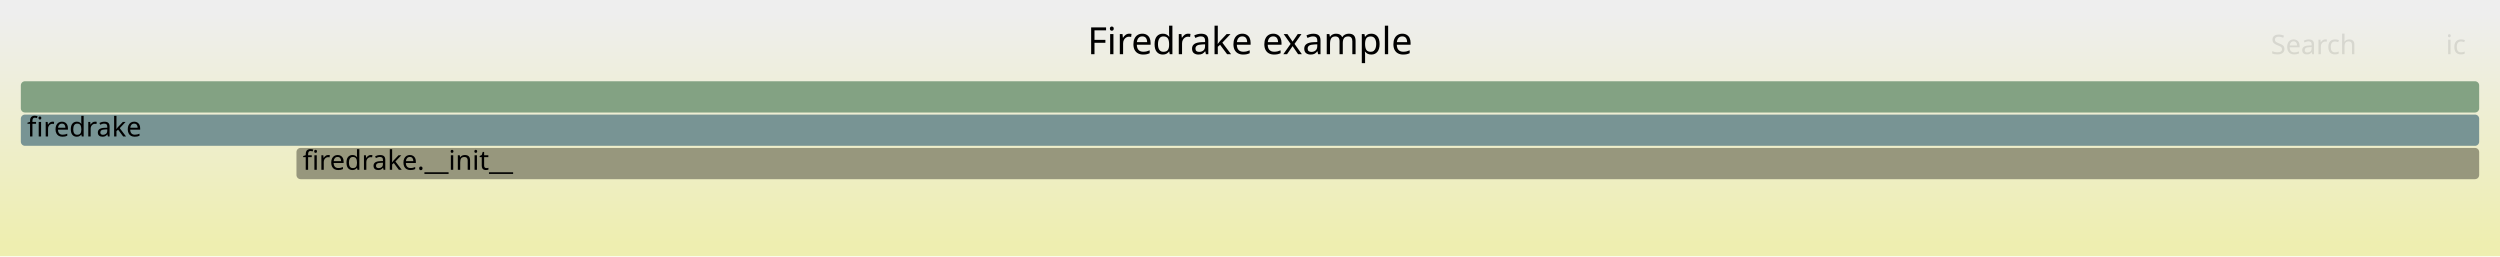
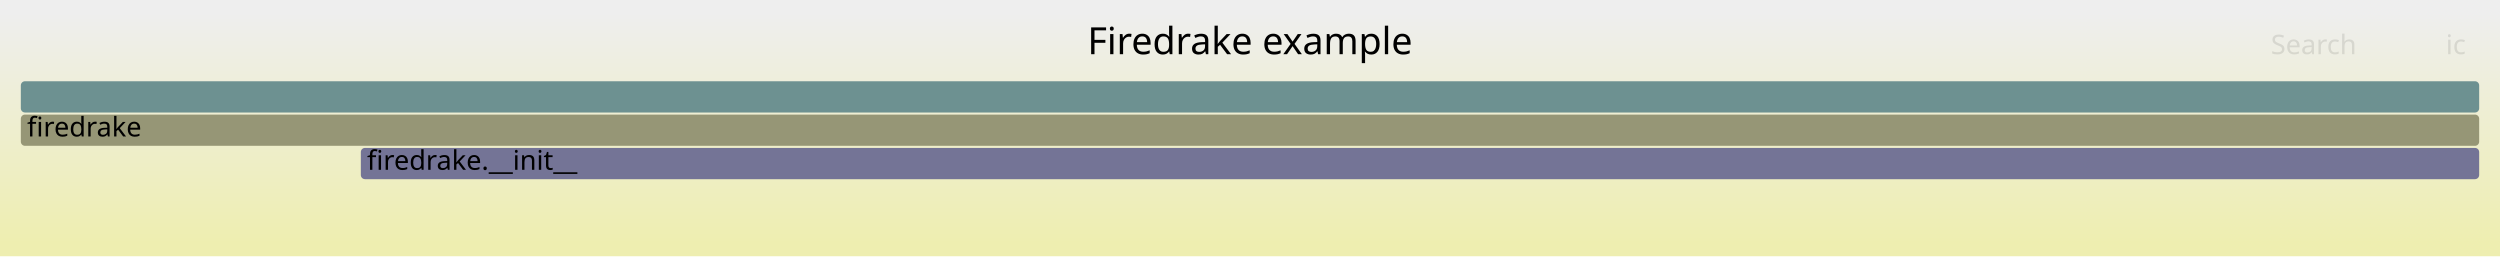
<svg xmlns="http://www.w3.org/2000/svg" version="1.1" width="1200" height="123" viewBox="0 0 1200 123">
  <defs>
    <linearGradient id="background" y1="0" y2="1" x1="0" x2="0">
      <stop stop-color="#eeeeee" offset="5%" />
      <stop stop-color="#eeeeb0" offset="95%" />
    </linearGradient>
  </defs>
  <style type="text/css">
	text { font-family:Verdana; font-size:13px; fill:rgb(0,0,0); }
	#search, #ignorecase { opacity:0.1; cursor:pointer; }
	#search:hover, #search.show, #ignorecase:hover, #ignorecase.show { opacity:1; }
	#subtitle { text-anchor:middle; font-color:rgb(160,160,160); }
	#title { text-anchor:middle; font-size:18px}
	#unzoom { cursor:pointer; }
	#frames &gt; *:hover { stroke:black; stroke-width:0.5; cursor:pointer; }
	.hide { display:none; }
	.parent { opacity:0.5; }
</style>
  <rect x="0.0" y="0" width="1200.0" height="123.0" fill="url(#background)" />
  <text id="title" x="600.00" y="26">Firedrake example</text>
  <text id="details" x="10.00" y="105"> </text>
  <text id="unzoom" x="10.00" y="26" class="hide">Reset Zoom</text>
  <text id="search" x="1090.00" y="26">Search</text>
  <text id="ignorecase" x="1174.00" y="26">ic</text>
  <text id="matched" x="1090.00" y="105"> </text>
  <g id="frames">
    <g>
-       <rect x="142.3" y="71" width="1047.7" height="15.0" fill="rgb(151.111,151.111,124.615)" rx="2" ry="2" />
-       <text x="145.33" y="81.5">firedrake.__init__</text>
+       <rect x="173.2" y="71" width="1016.8" height="15.0" fill="rgb(116.056,116.056,149.882)" rx="2" ry="2" />
+       <text x="176.17" y="81.5">firedrake.__init__</text>
    </g>
    <g>
-       <rect x="10.0" y="55" width="1180.0" height="15.0" fill="rgb(120.407,148.254,148.254)" rx="2" ry="2" />
+       <rect x="10.0" y="55" width="1180.0" height="15.0" fill="rgb(149.846,149.846,118.483)" rx="2" ry="2" />
      <text x="13.00" y="65.5">firedrake</text>
    </g>
    <g>
-       <rect x="10.0" y="39" width="1180.0" height="15.0" fill="rgb(130.898,162.412,130.898)" rx="2" ry="2" />
+       <rect x="10.0" y="39" width="1180.0" height="15.0" fill="rgb(109.329,145.382,145.382)" rx="2" ry="2" />
      <text x="13.00" y="49.5" />
    </g>
  </g>
</svg>
